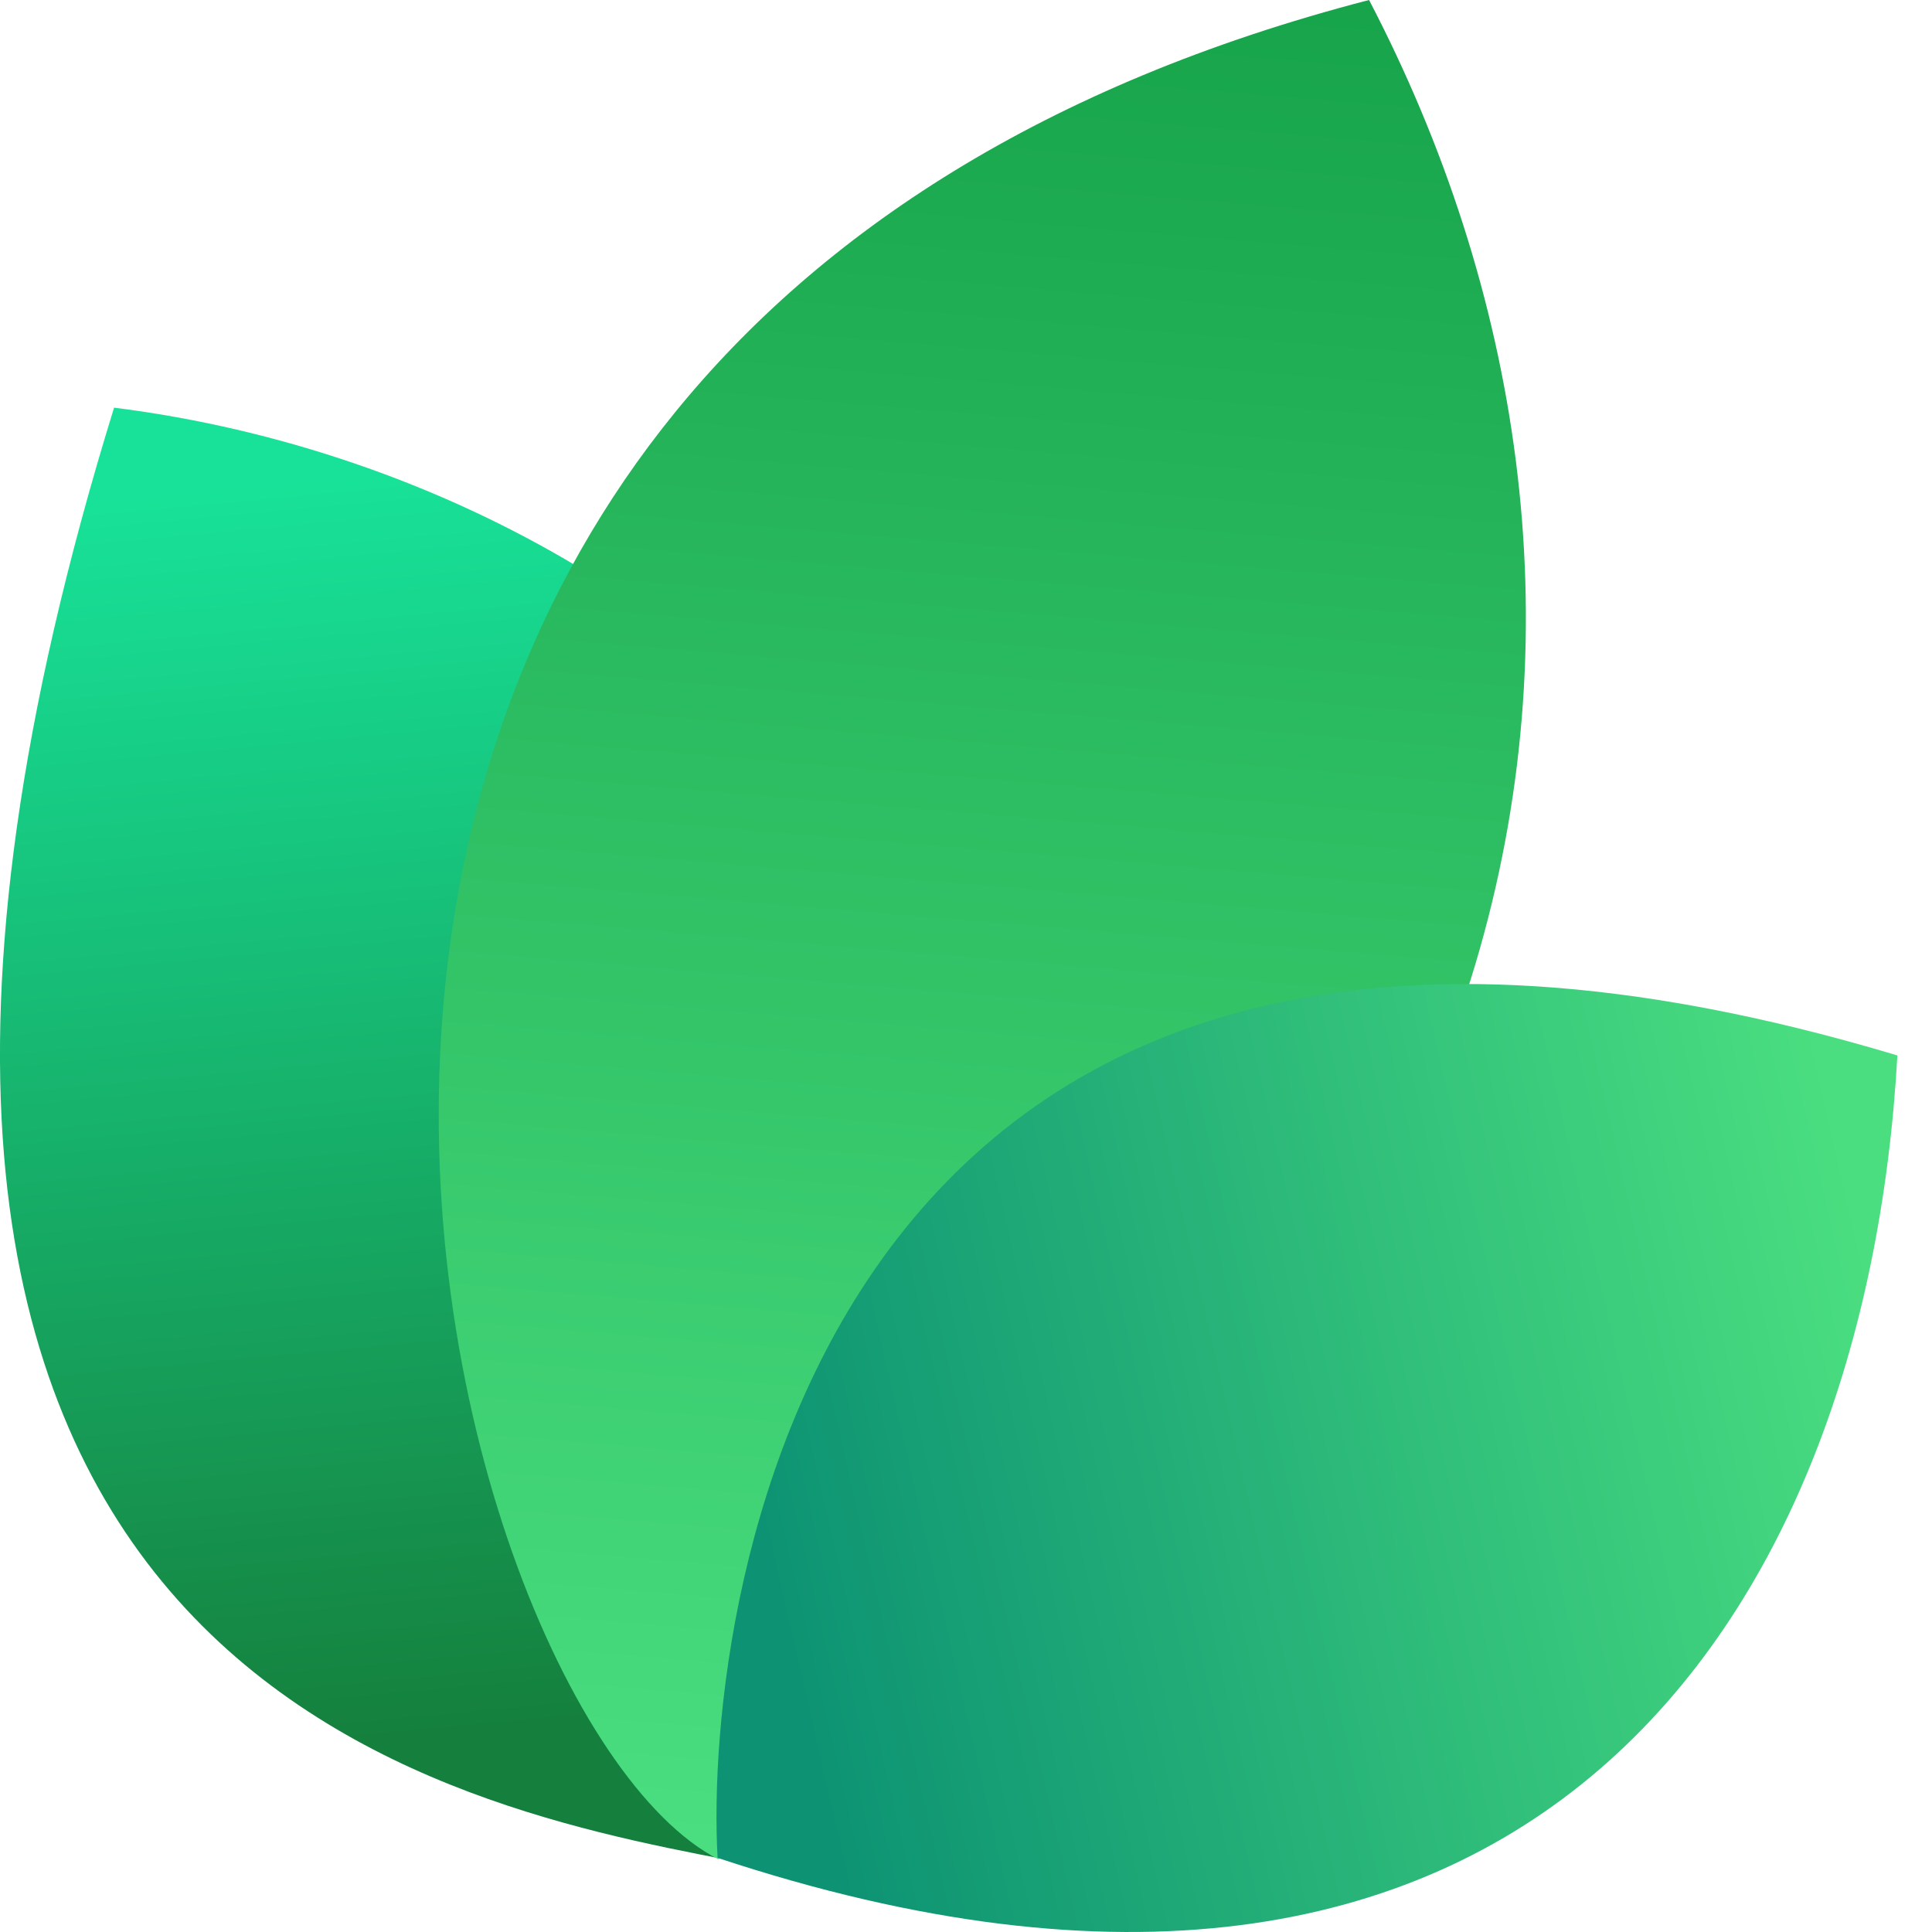
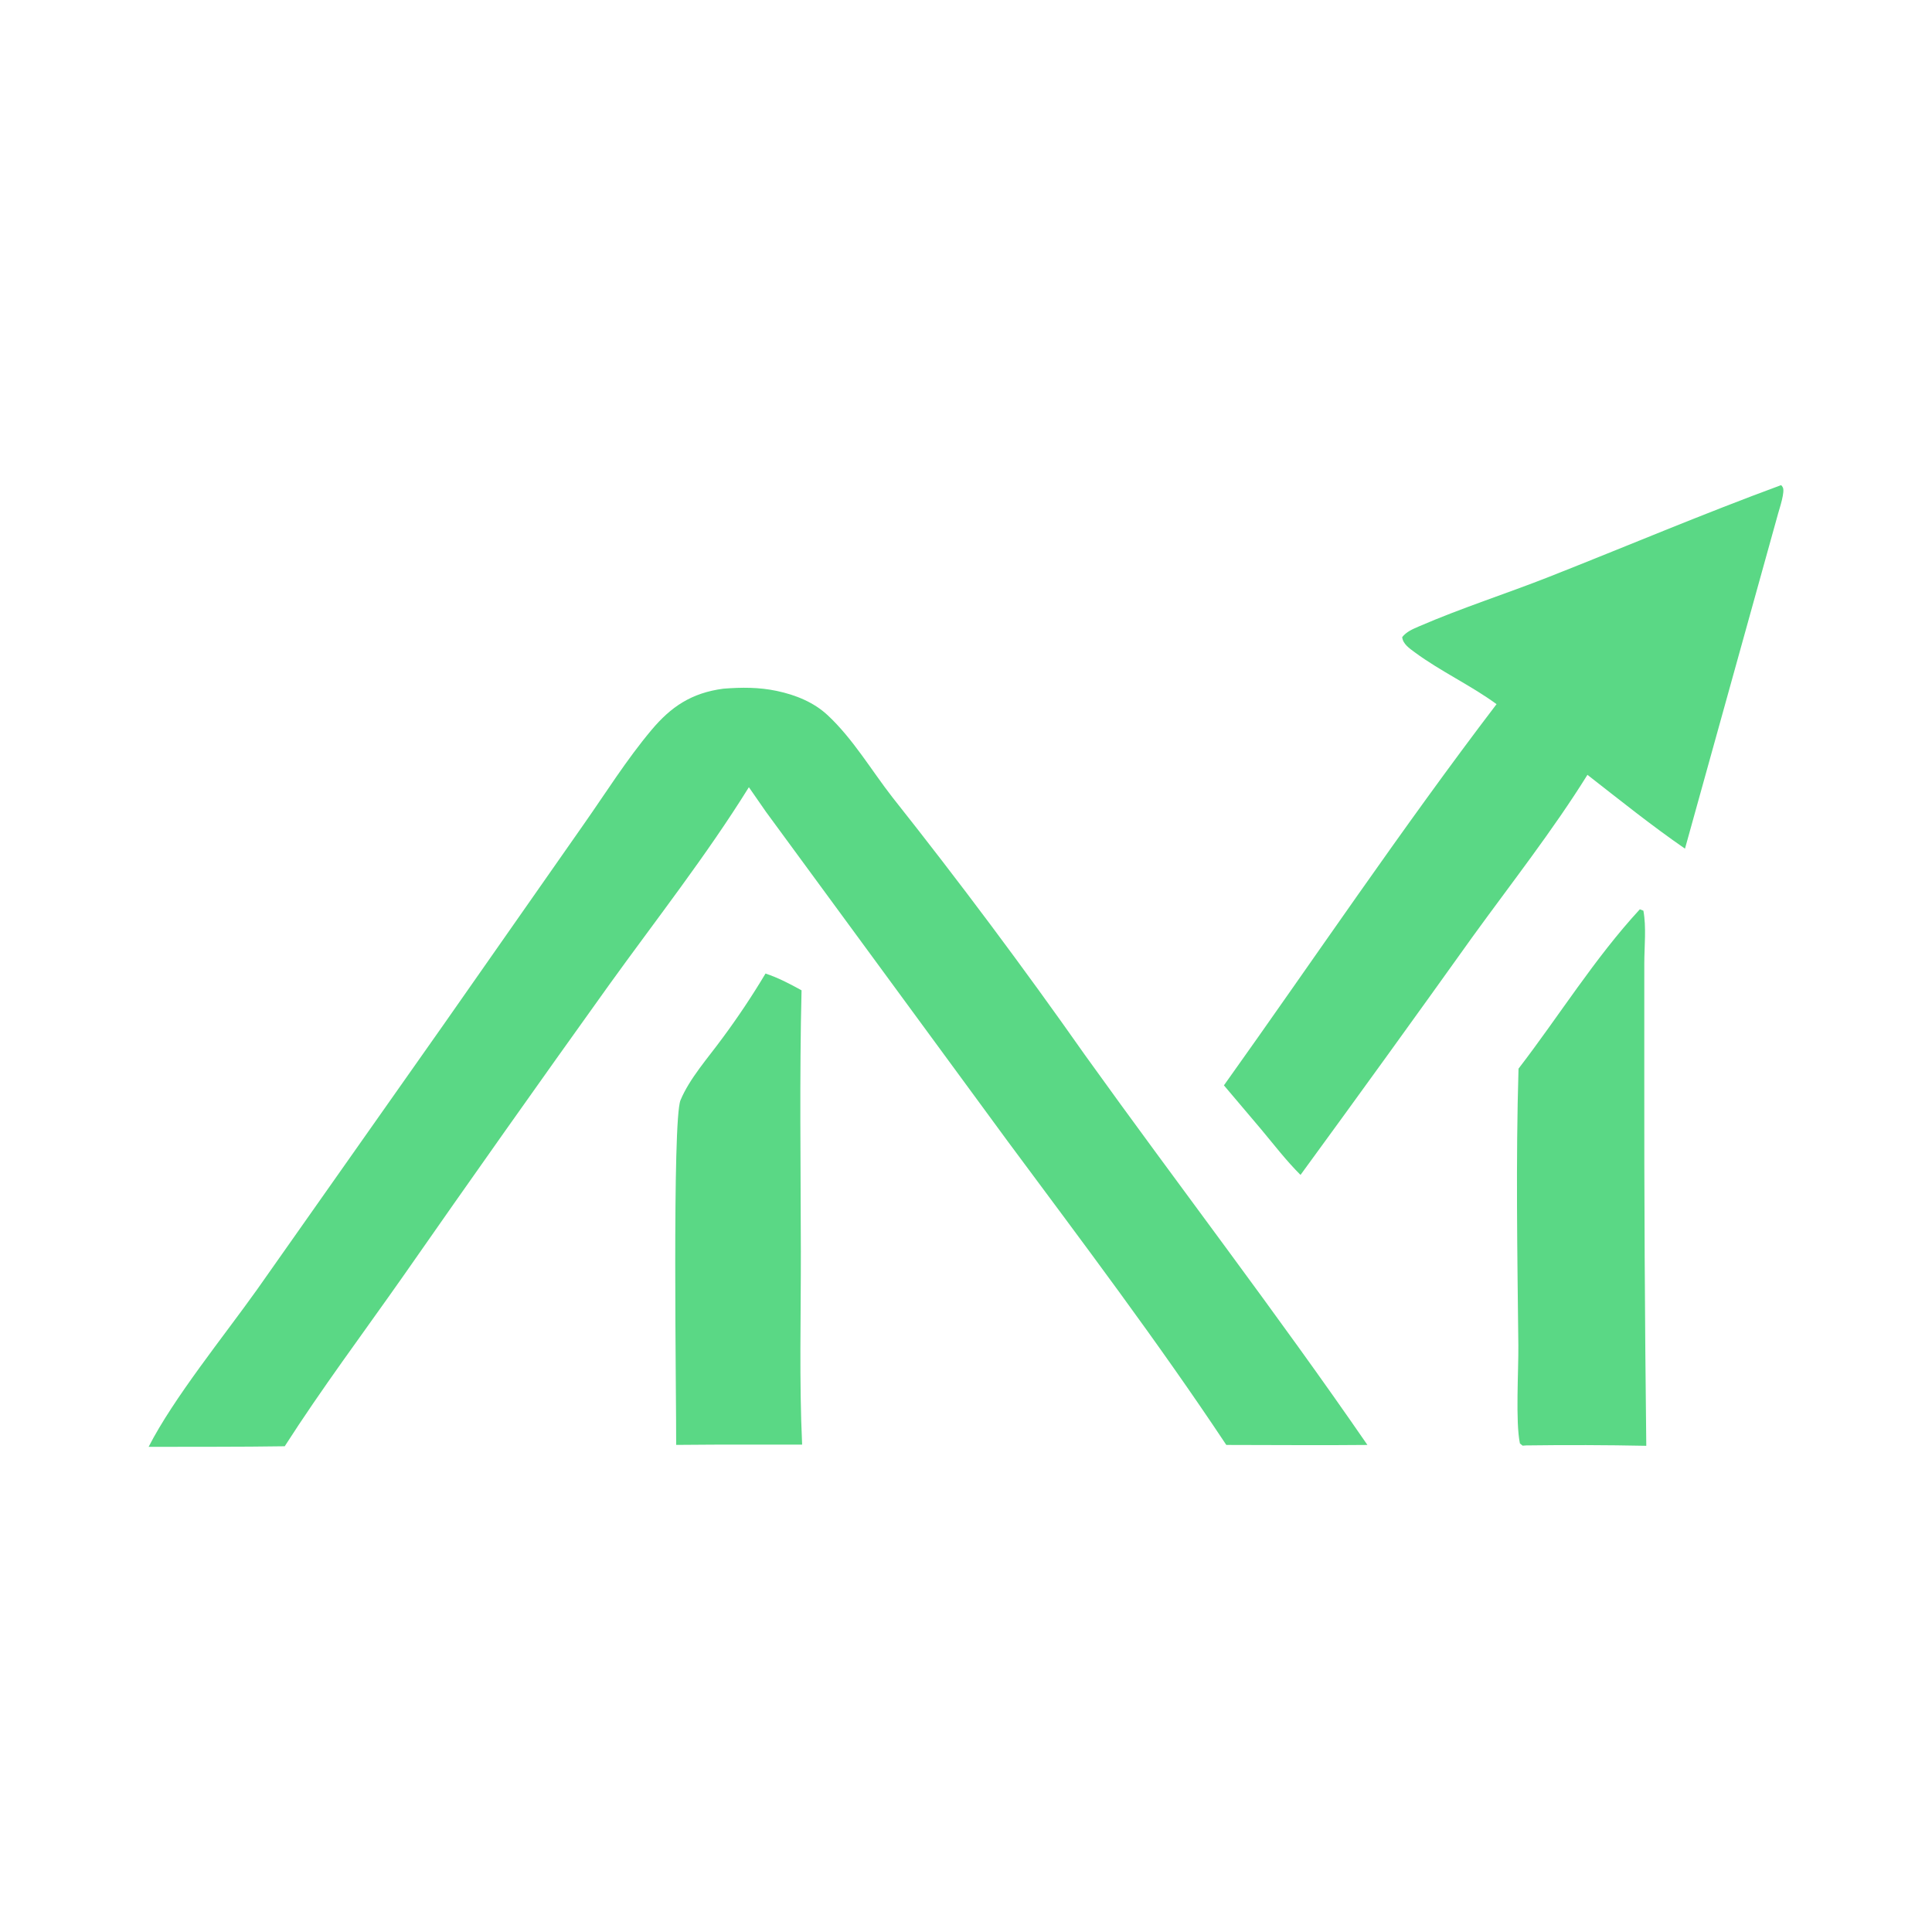
- <svg xmlns="http://www.w3.org/2000/svg" width="24" height="24" viewBox="0 0 24 24" fill="none">
-   <path d="M9.061 23.108C5.268 22.377 -3.391 20.627 1.417 5.064C9.634 6.099 16.973 14.064 9.061 23.108Z" fill="url(#paint0_linear_17557_2021)" />
-   <path d="M8.919 23.094C5.276 21.222 0.784 4.209 17.007 0C20.757 7.193 19.621 16.545 8.919 23.094Z" fill="url(#paint1_linear_17557_2021)" />
-   <path d="M8.914 23.079C8.735 19.882 10.159 9.085 23.57 13.111C23.181 20.123 18.984 26.418 8.914 23.079Z" fill="url(#paint2_linear_17557_2021)" />
-   <defs>
-     <linearGradient id="paint0_linear_17557_2021" x1="3.776" y1="5.916" x2="5.232" y2="21.559" gradientUnits="userSpaceOnUse">
-       <stop stop-color="#18E299" />
-       <stop offset="1" stop-color="#15803D" />
-     </linearGradient>
-     <linearGradient id="paint1_linear_17557_2021" x1="12.171" y1="-0.718" x2="10.19" y2="22.983" gradientUnits="userSpaceOnUse">
-       <stop stop-color="#16A34A" />
-       <stop offset="1" stop-color="#4ADE80" />
-     </linearGradient>
-     <linearGradient id="paint2_linear_17557_2021" x1="23.133" y1="15.353" x2="9.338" y2="18.52" gradientUnits="userSpaceOnUse">
-       <stop stop-color="#4ADE80" />
-       <stop offset="1" stop-color="#0D9373" />
-     </linearGradient>
-   </defs>
+ <svg xmlns="http://www.w3.org/2000/svg" width="150" height="150" viewBox="0 0 150 150" fill="none">
+   <path d="M56.175 53.468C57.587 53.358 58.923 53.35 60.312 53.644C61.796 53.958 63.185 54.529 64.252 55.522C66.223 57.355 67.658 59.81 69.281 61.893C74.475 68.443 79.463 75.121 84.24 81.918C91.495 92.034 99.121 101.95 106.166 112.185C102.516 112.224 98.861 112.184 95.21 112.185C89.879 104.156 84.012 96.395 78.242 88.615L59.467 63.026L58.143 61.119C54.857 66.411 50.913 71.434 47.248 76.525C41.86 84.044 36.524 91.592 31.241 99.169C28.173 103.538 24.975 107.81 22.106 112.288C18.587 112.344 15.059 112.319 11.539 112.333C13.469 108.552 17.392 103.726 19.957 100.123L34.455 79.53L45.283 64.054C47.007 61.602 48.638 58.988 50.584 56.673C52.08 54.893 53.667 53.794 56.175 53.468Z" fill="#5AD885" />
+   <path d="M138.283 37.666C138.338 37.706 138.368 37.767 138.405 37.82C138.62 38.132 138.154 39.494 138.052 39.871L130.822 65.889C128.219 64.094 125.725 62.089 123.248 60.158C120.568 64.465 117.326 68.594 114.327 72.734C109.911 78.916 105.459 85.079 100.972 91.22C99.855 90.11 98.891 88.843 97.889 87.649L95.025 84.267C102.064 74.398 108.815 64.346 116.192 54.67C114.204 53.215 111.857 52.129 109.861 50.659C109.417 50.332 108.918 49.995 108.866 49.466C109.2 49.045 109.664 48.851 110.169 48.633C113.451 47.209 116.946 46.096 120.288 44.778C126.285 42.414 132.221 39.896 138.283 37.666Z" fill="#5AD885" />
+   <path d="M127.317 70.598L127.593 70.706C127.83 71.99 127.664 73.491 127.663 74.797L127.661 83.135C127.652 92.841 127.704 102.547 127.817 112.252C124.713 112.19 121.607 112.18 118.503 112.222L118.216 112.24L118.007 112.073C117.653 110.393 117.904 106.392 117.884 104.479C117.806 97.323 117.683 90.124 117.898 82.97C121.034 78.895 123.8 74.41 127.317 70.598Z" fill="#5AD885" />
+   <path d="M59.435 75.585C60.448 75.922 61.315 76.385 62.232 76.888C62.068 83.64 62.168 90.412 62.178 97.166C62.186 102.15 62.046 107.182 62.277 112.16L55.361 112.162L52.498 112.182C52.514 108.667 52.178 86.998 52.835 85.418C53.539 83.726 54.987 82.115 56.085 80.607C57.291 78.981 58.408 77.305 59.435 75.585Z" fill="#5AD885" />
</svg>
